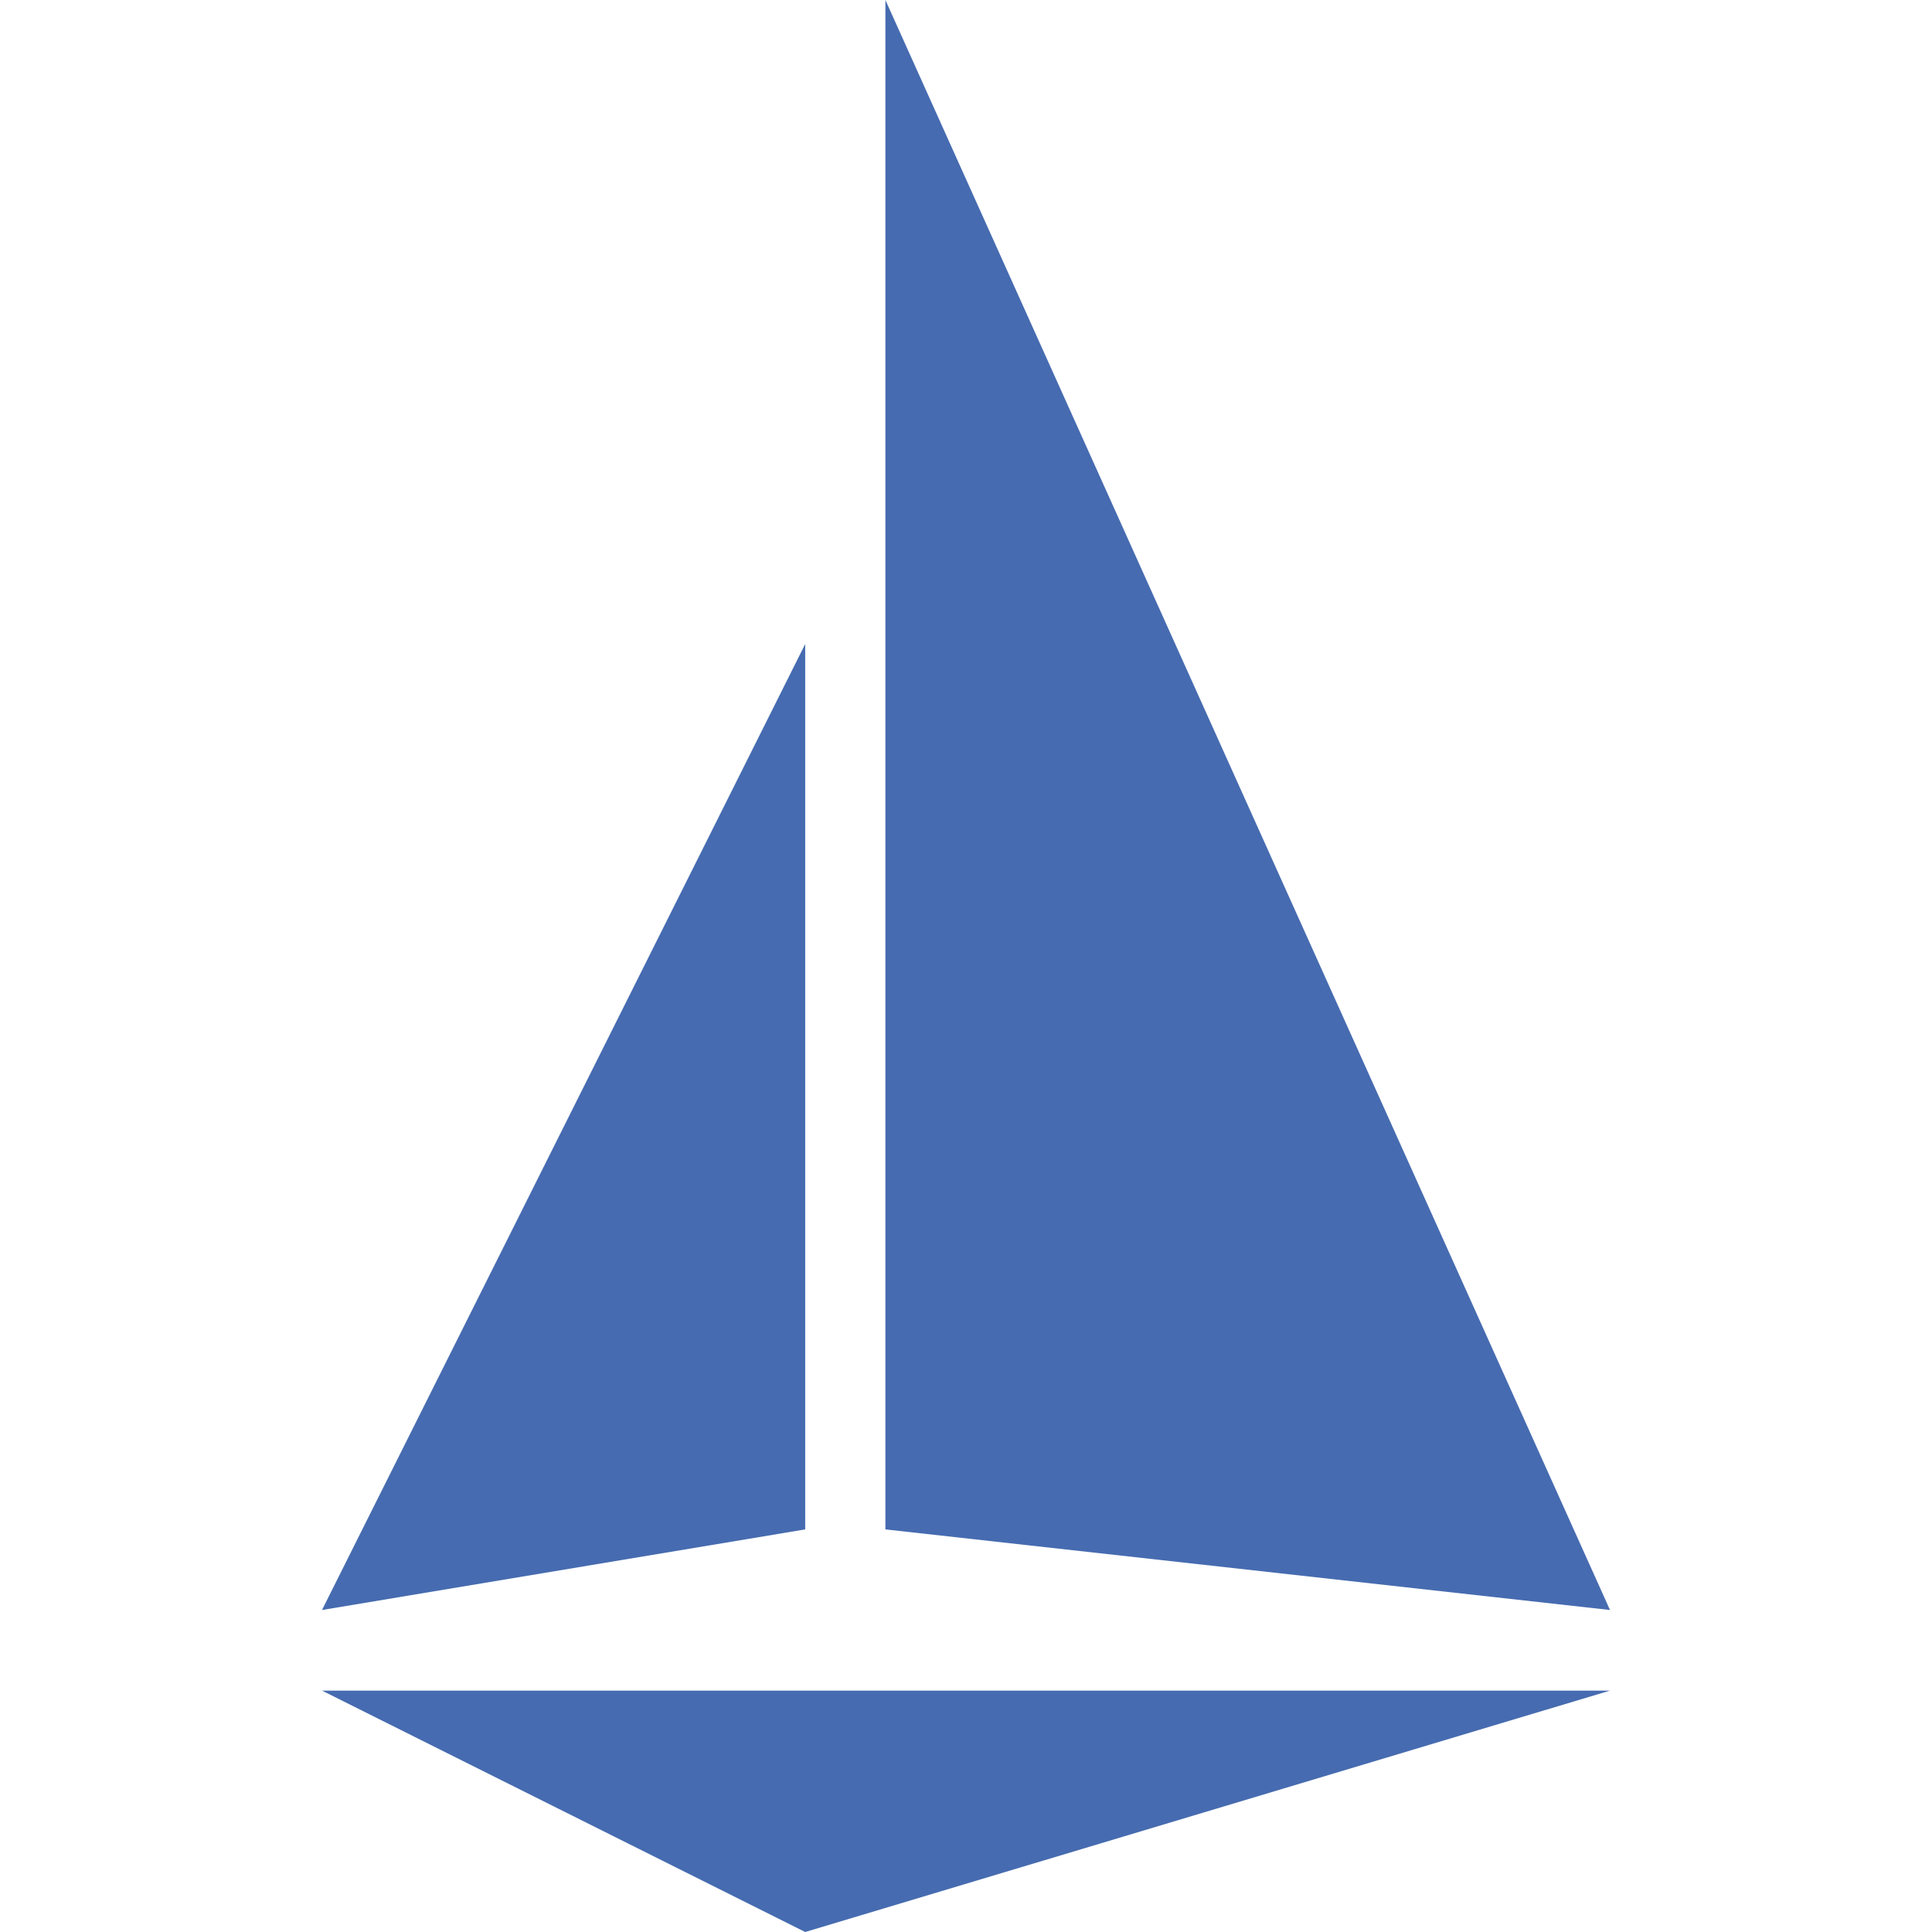
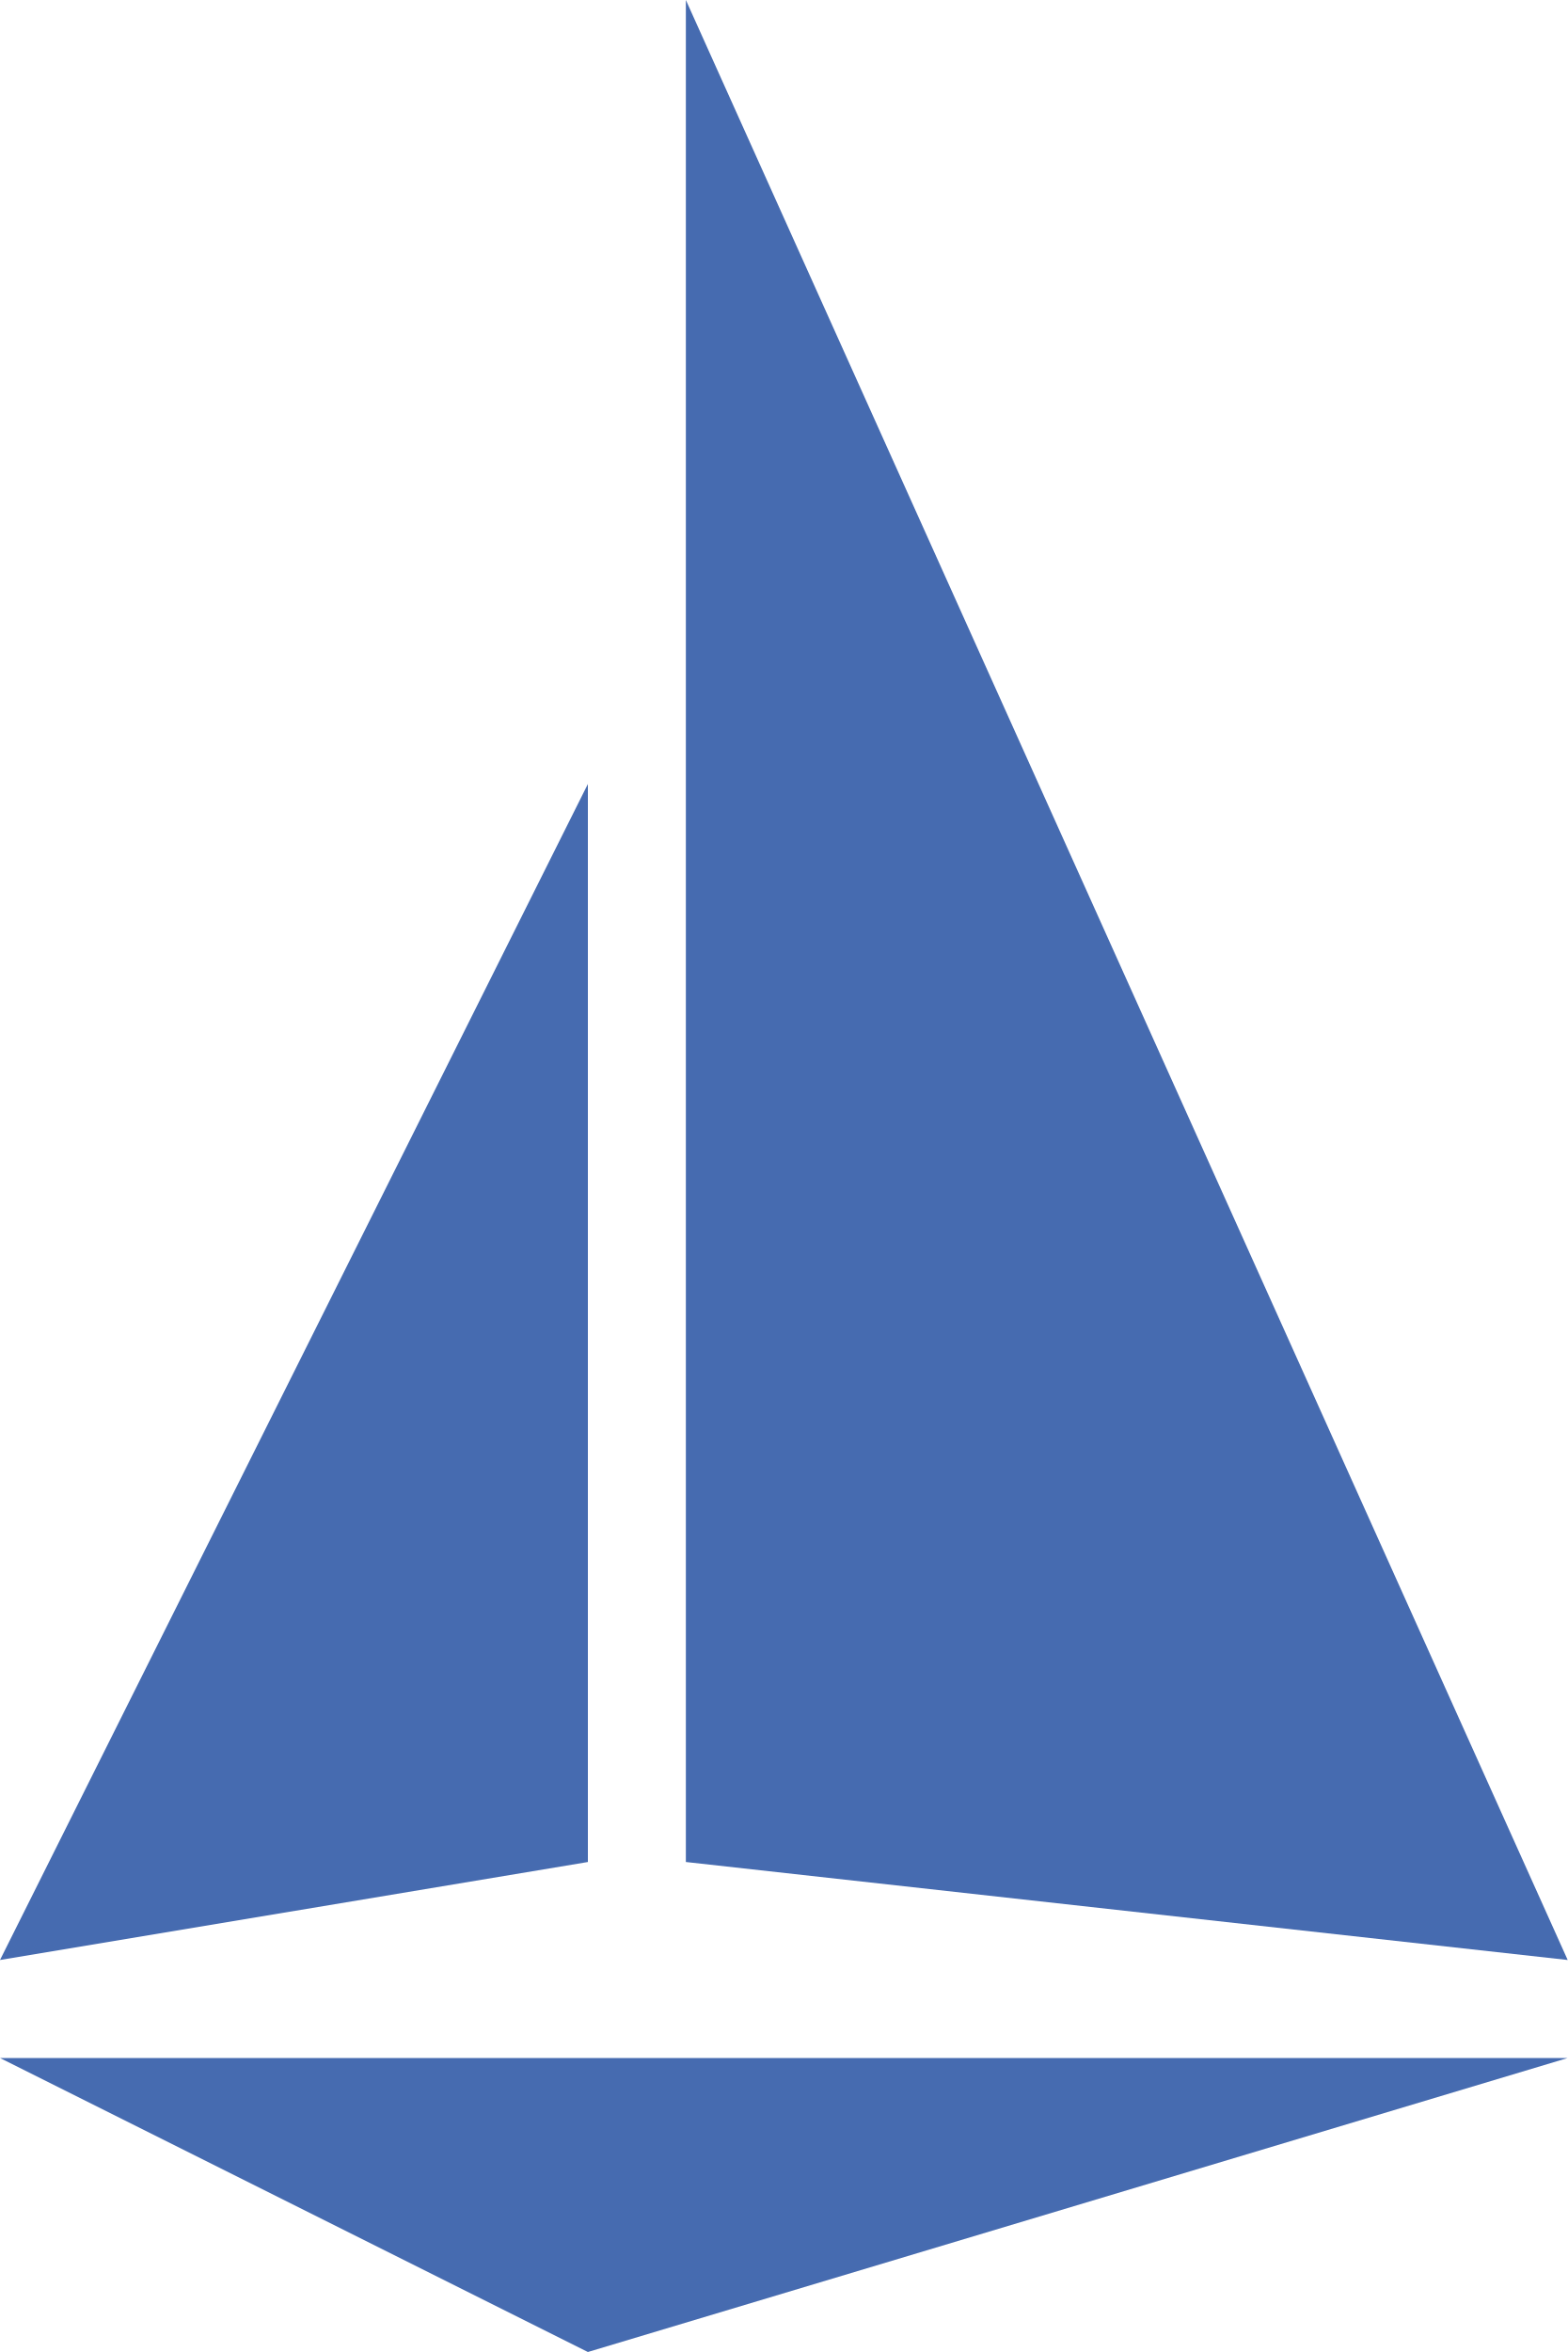
- <svg xmlns="http://www.w3.org/2000/svg" width="64" height="64">
-   <path d="M11.3 420.2h314.8l-196.7 59zm0-19.7l118.1-19.7V164.4zM149 380.8l177.1 19.7L149 7z" transform="matrix(.135536 0 0 .135536 9.135112 -.948751)" fill="#466bb0" />
+ <svg xmlns="http://www.w3.org/2000/svg" version="1.1" viewBox="0 0 160 240">
+   <g id="logo" fill="#466BB0">
+     <polygon id="hull" points="0,210 160,210 60,240" />
+     <polygon id="mainsail" points="0,200 60,190 60,80" />
+     <polygon id="headsail" points="70,190 160,200 70,0" />
+   </g>
</svg>
